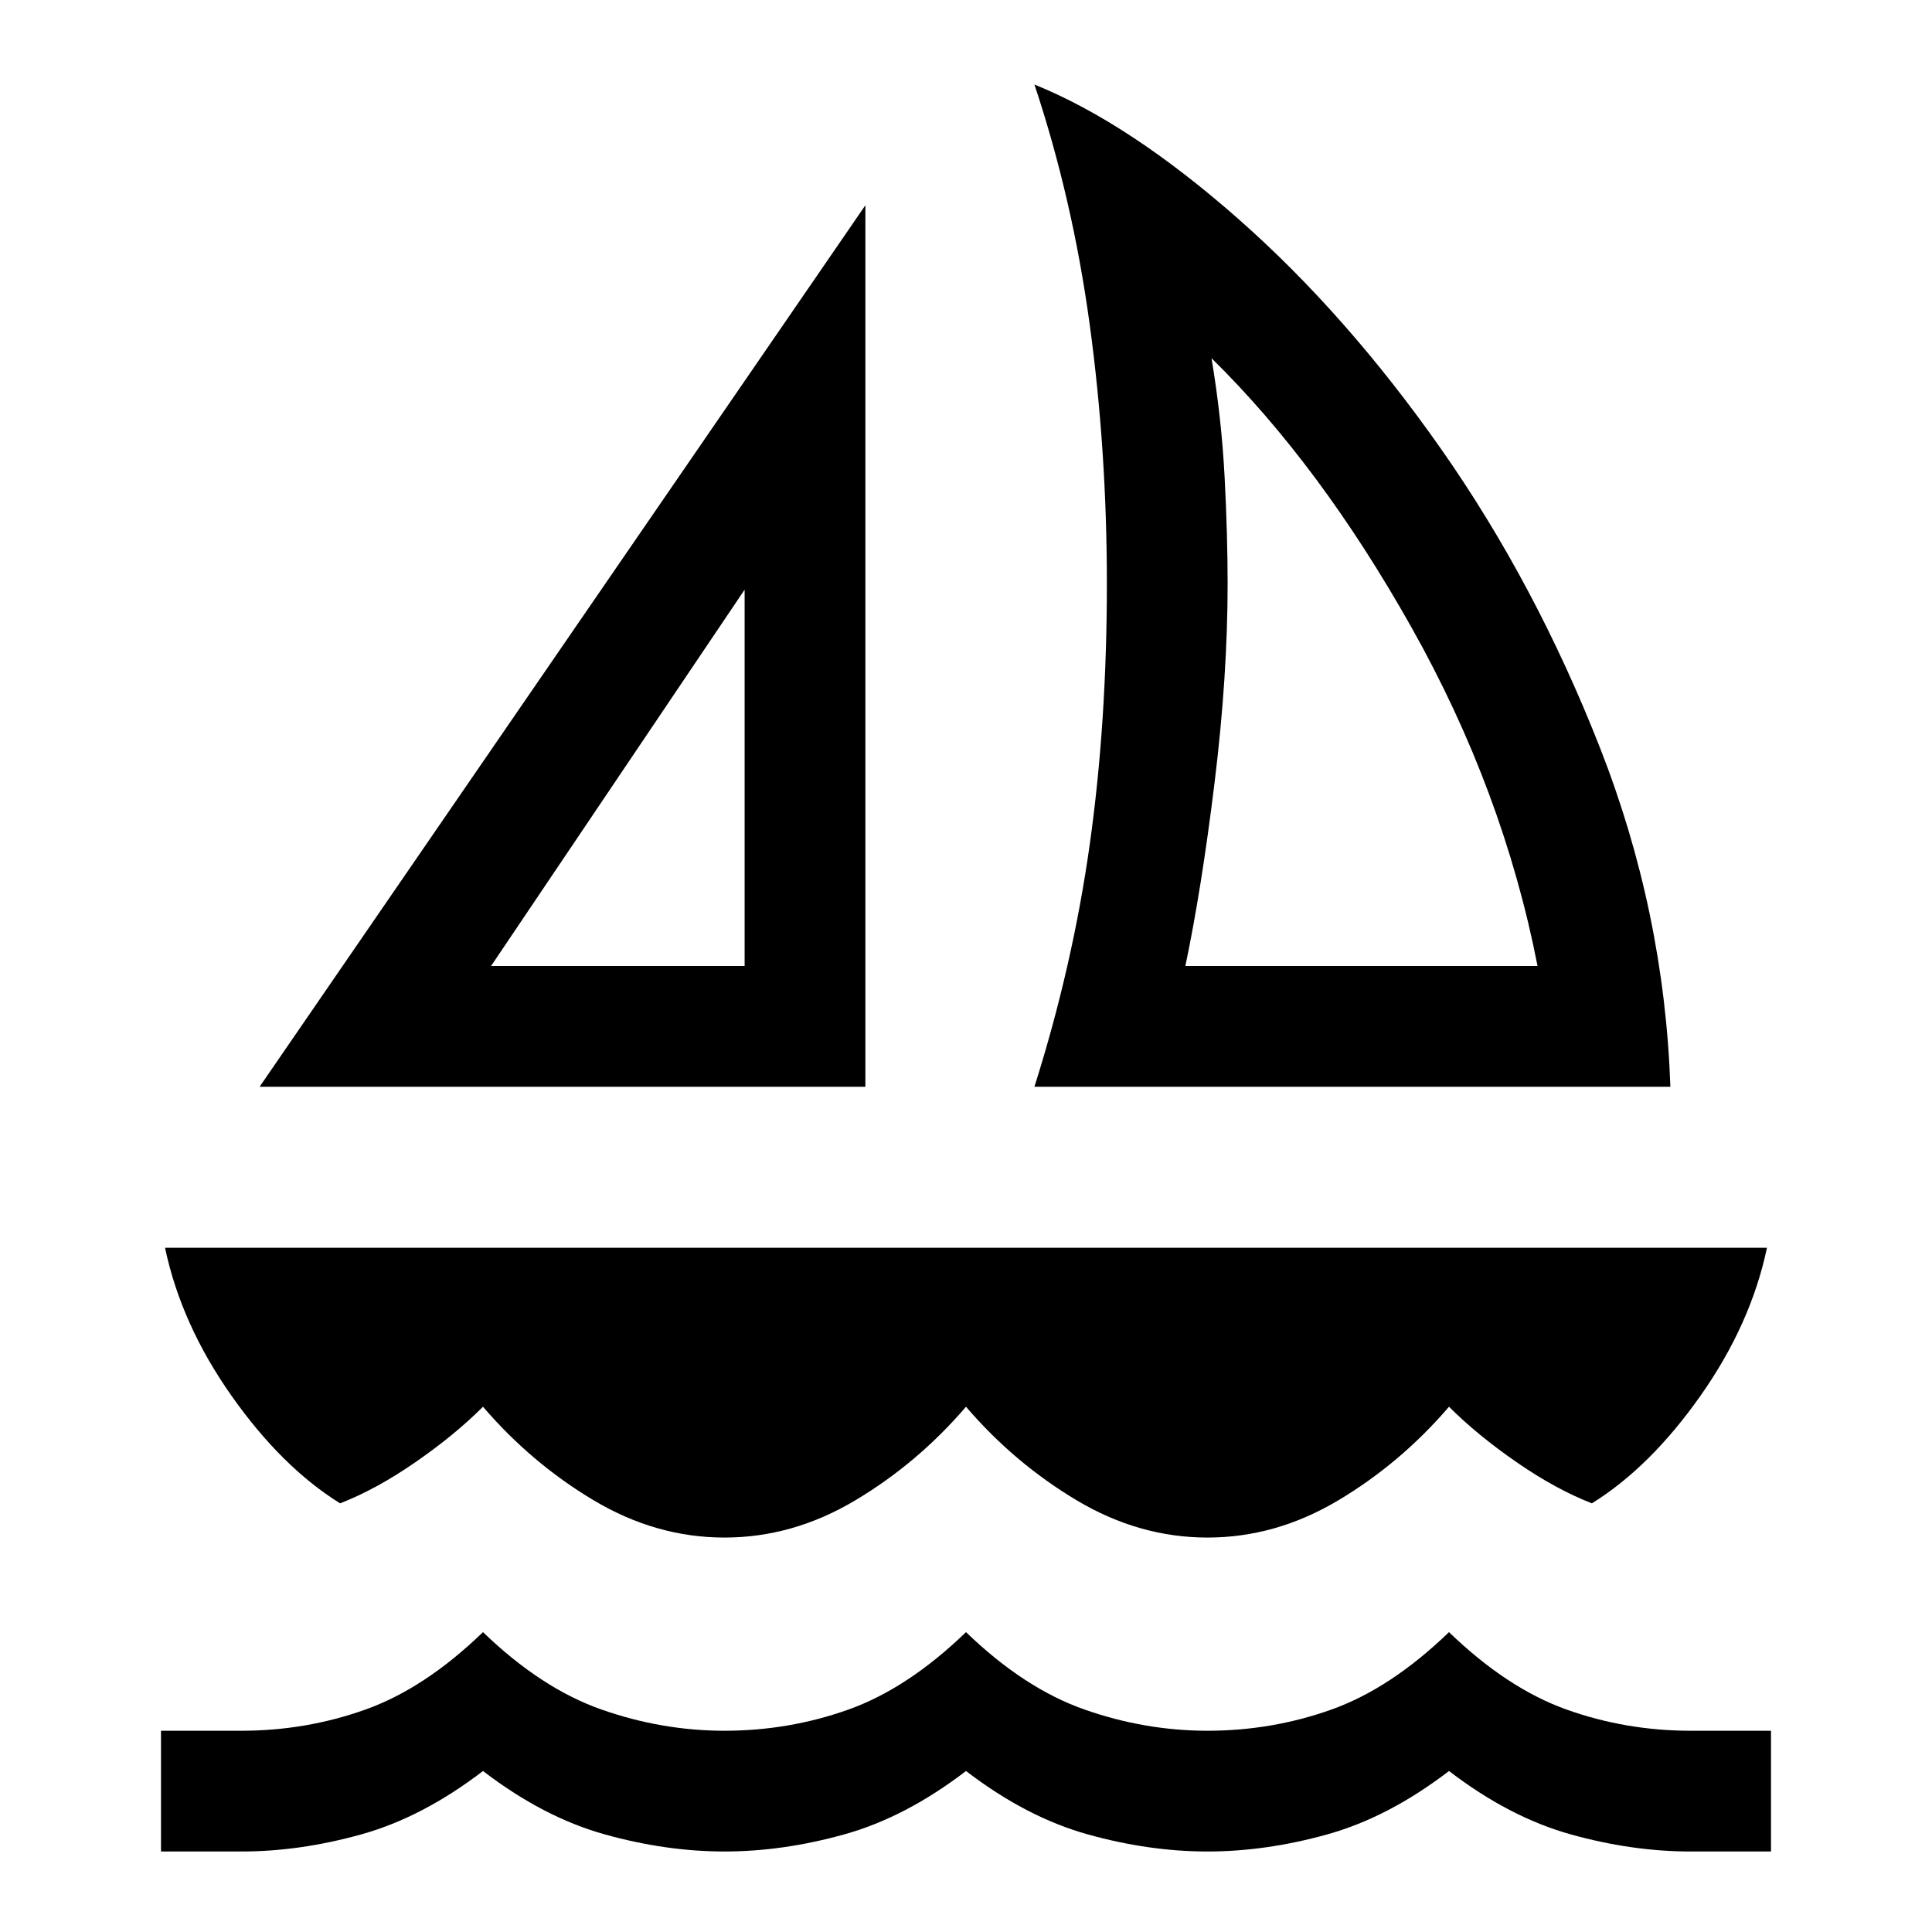
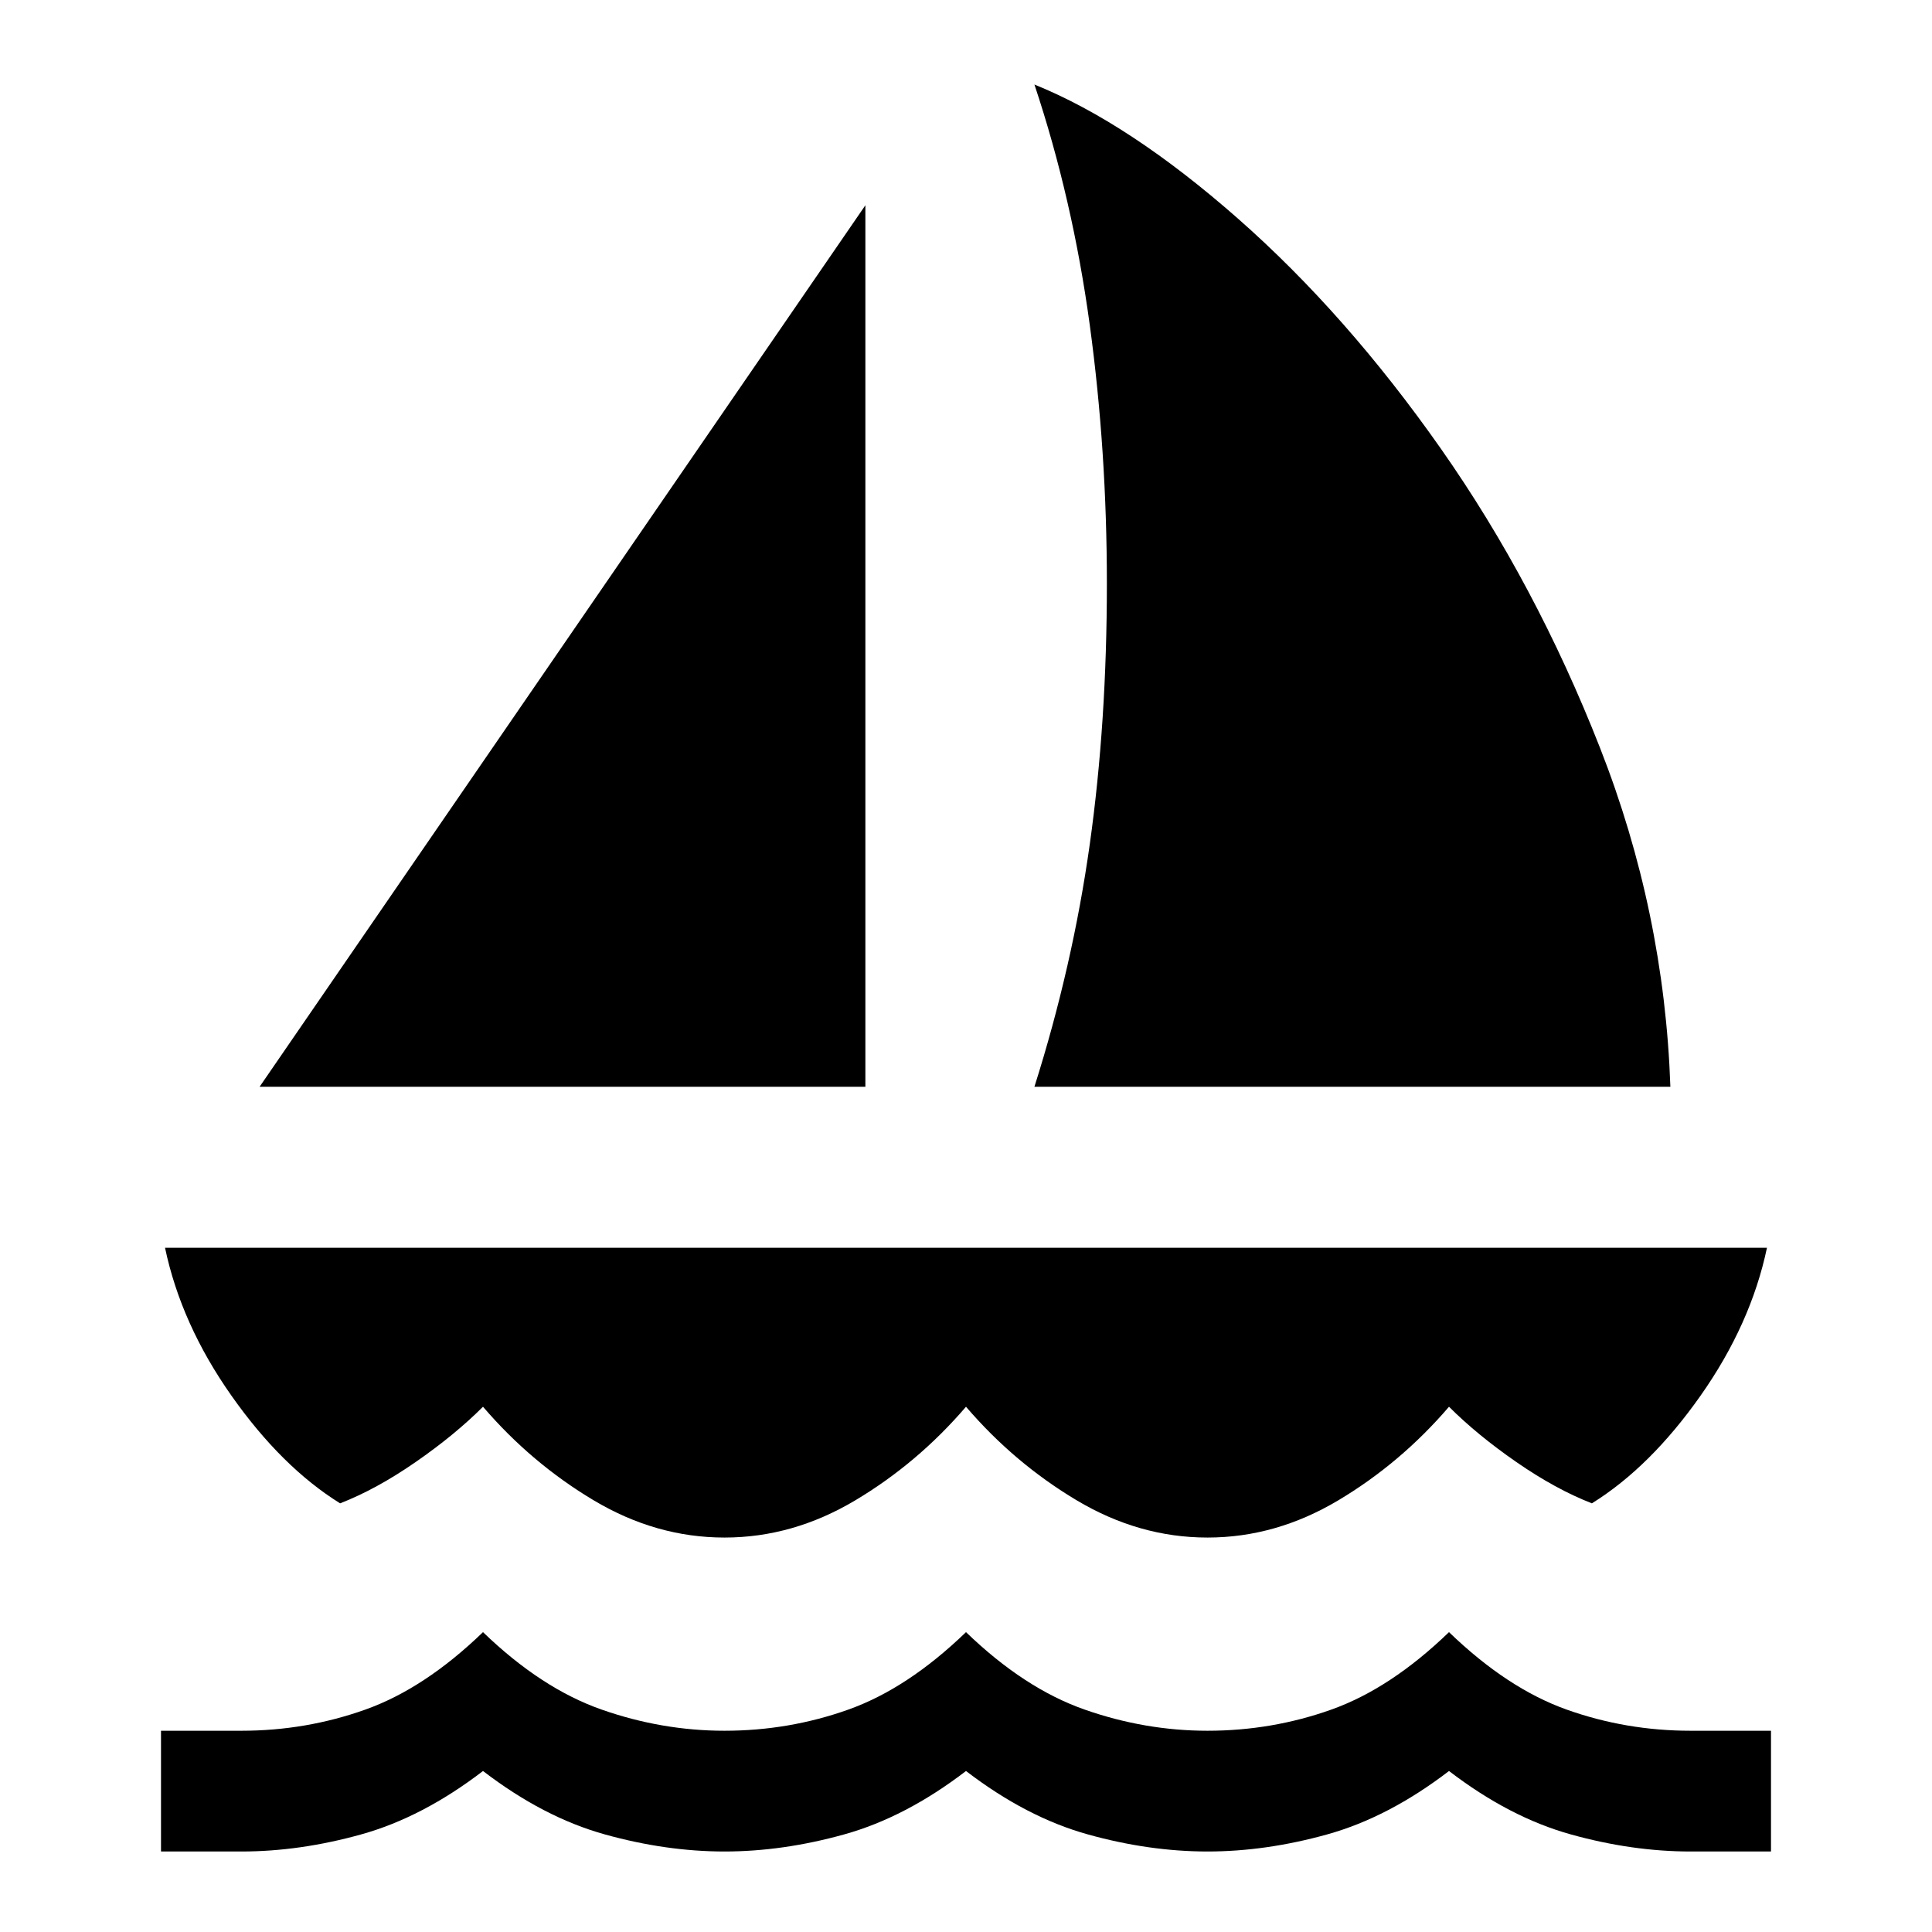
<svg xmlns="http://www.w3.org/2000/svg" height="48" viewBox="0 96 960 960" width="48">
-   <path d="m129 636 301-438v438H129Zm115-60h126V389L244 576Zm270 60q19-60 27.5-120.5T550 386q0-66-8.5-128.5T514 138q47 19 101 66.5T716 319q47 67 79 148.5T830 636H514Zm75-60h175q-17-87-62.5-168T602 274q5 30 6.5 59t1.5 53q0 46-6.5 99T589 576ZM360 860q-34 0-65-18.5T240 795q-14 14-33.5 27.5T169 843q-29-18-54-53.5T82 716h796q-8 38-33 73.5T791 843q-18-7-37.5-20.5T720 795q-24 28-55 46.5T600 860q-34 0-65-18.5T480 795q-24 28-55 46.5T360 860ZM80 1016v-60h40q32 0 61.5-10.5T240 907q29 28 59 38.5t61 10.5q32 0 61.5-10.5T480 907q29 28 59 38.5t61 10.5q32 0 61.5-10.5T720 907q29 28 58.5 38.5T840 956h40v60h-40q-29 0-59.5-8.5T720 976q-30 23-60.5 31.5T600 1016q-29 0-59.5-8.5T480 976q-30 23-60.5 31.5T360 1016q-29 0-59.5-8.5T240 976q-30 23-60.5 31.5T120 1016H80Zm290-440Zm219 0Z" />
+   <path d="m129 636 301-438v438H129Zm385 0q19-60 27.5-120.5T550 386q0-66-8.5-128.5T514 138q47 19 101 66.5T716 319q47 67 79 148.5T830 636H514ZM360 860q-34 0-65-18.5T240 795q-14 14-33.5 27.5T169 843q-29-18-54-53.5T82 716h796q-8 38-33 73.5T791 843q-18-7-37.5-20.5T720 795q-24 28-55 46.5T600 860q-34 0-65-18.5T480 795q-24 28-55 46.5T360 860ZM80 1016v-60h40q32 0 61.5-10.5T240 907q29 28 59 38.5t61 10.5q32 0 61.5-10.5T480 907q29 28 59 38.5t61 10.5q32 0 61.5-10.5T720 907q29 28 58.5 38.5T840 956h40v60h-40q-29 0-59.5-8.5T720 976q-30 23-60.5 31.5T600 1016q-29 0-59.5-8.5T480 976q-30 23-60.5 31.5T360 1016q-29 0-59.5-8.5T240 976q-30 23-60.5 31.5T120 1016H80Z" />
</svg>
